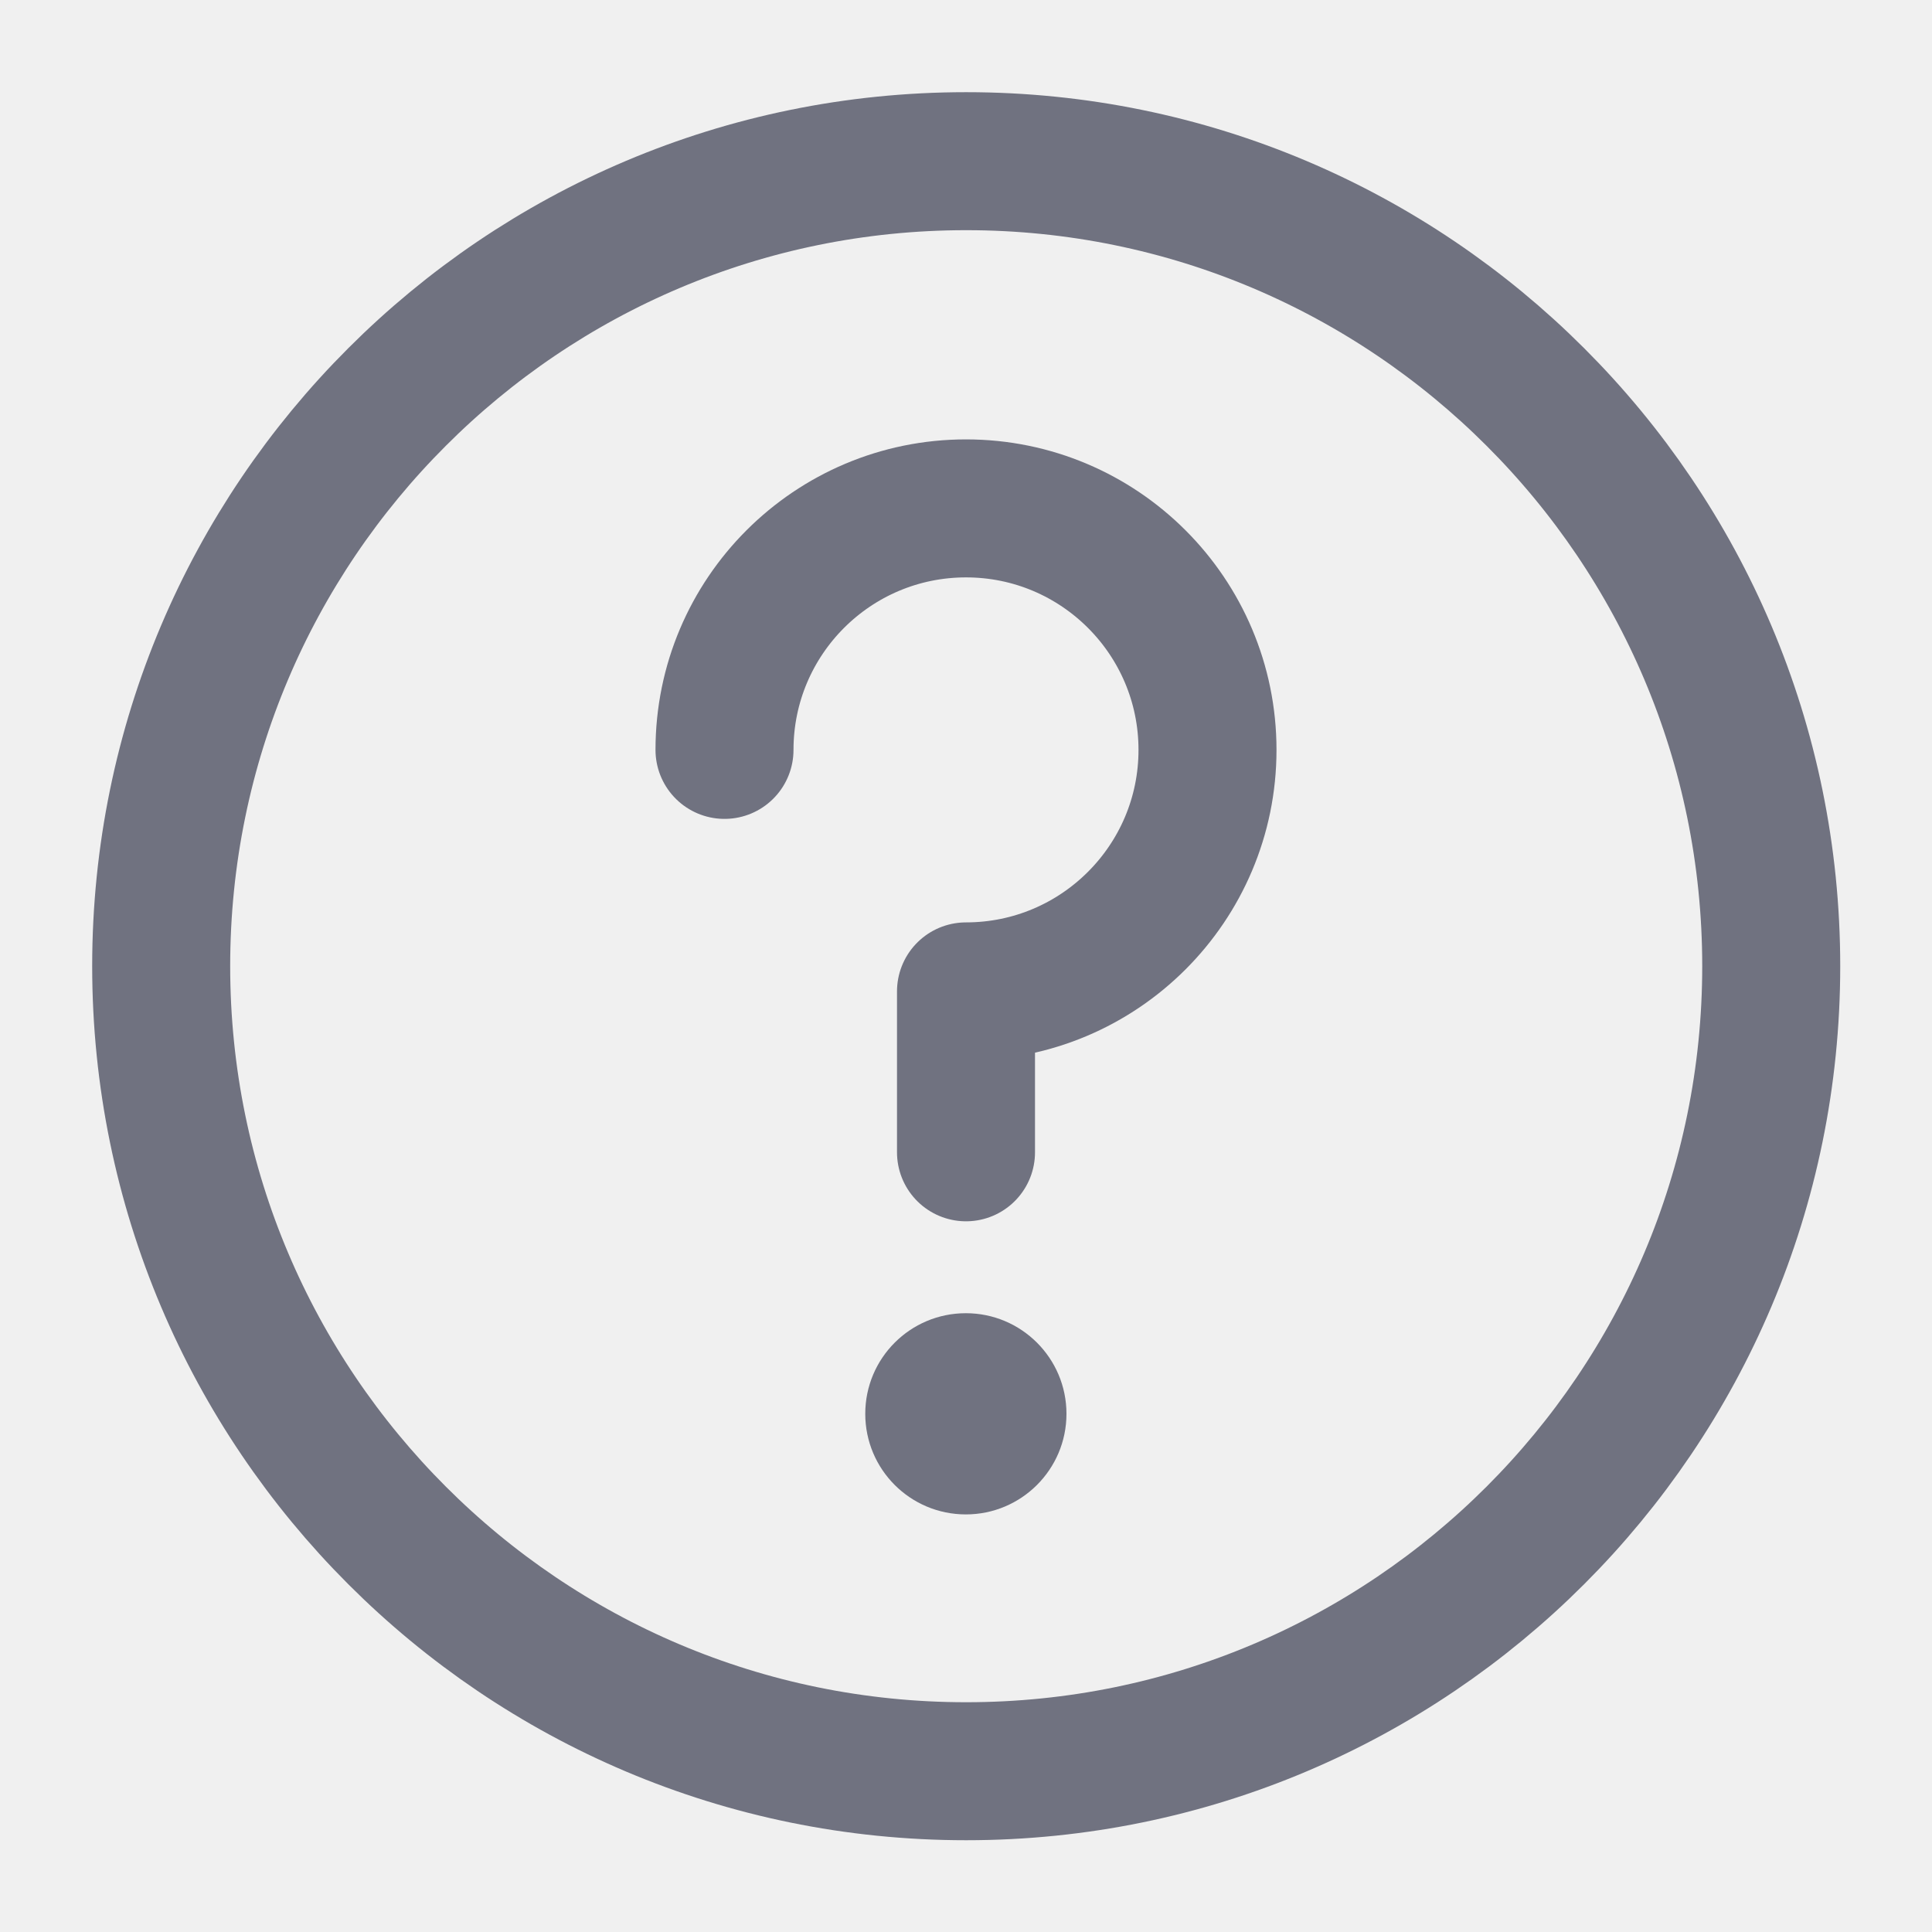
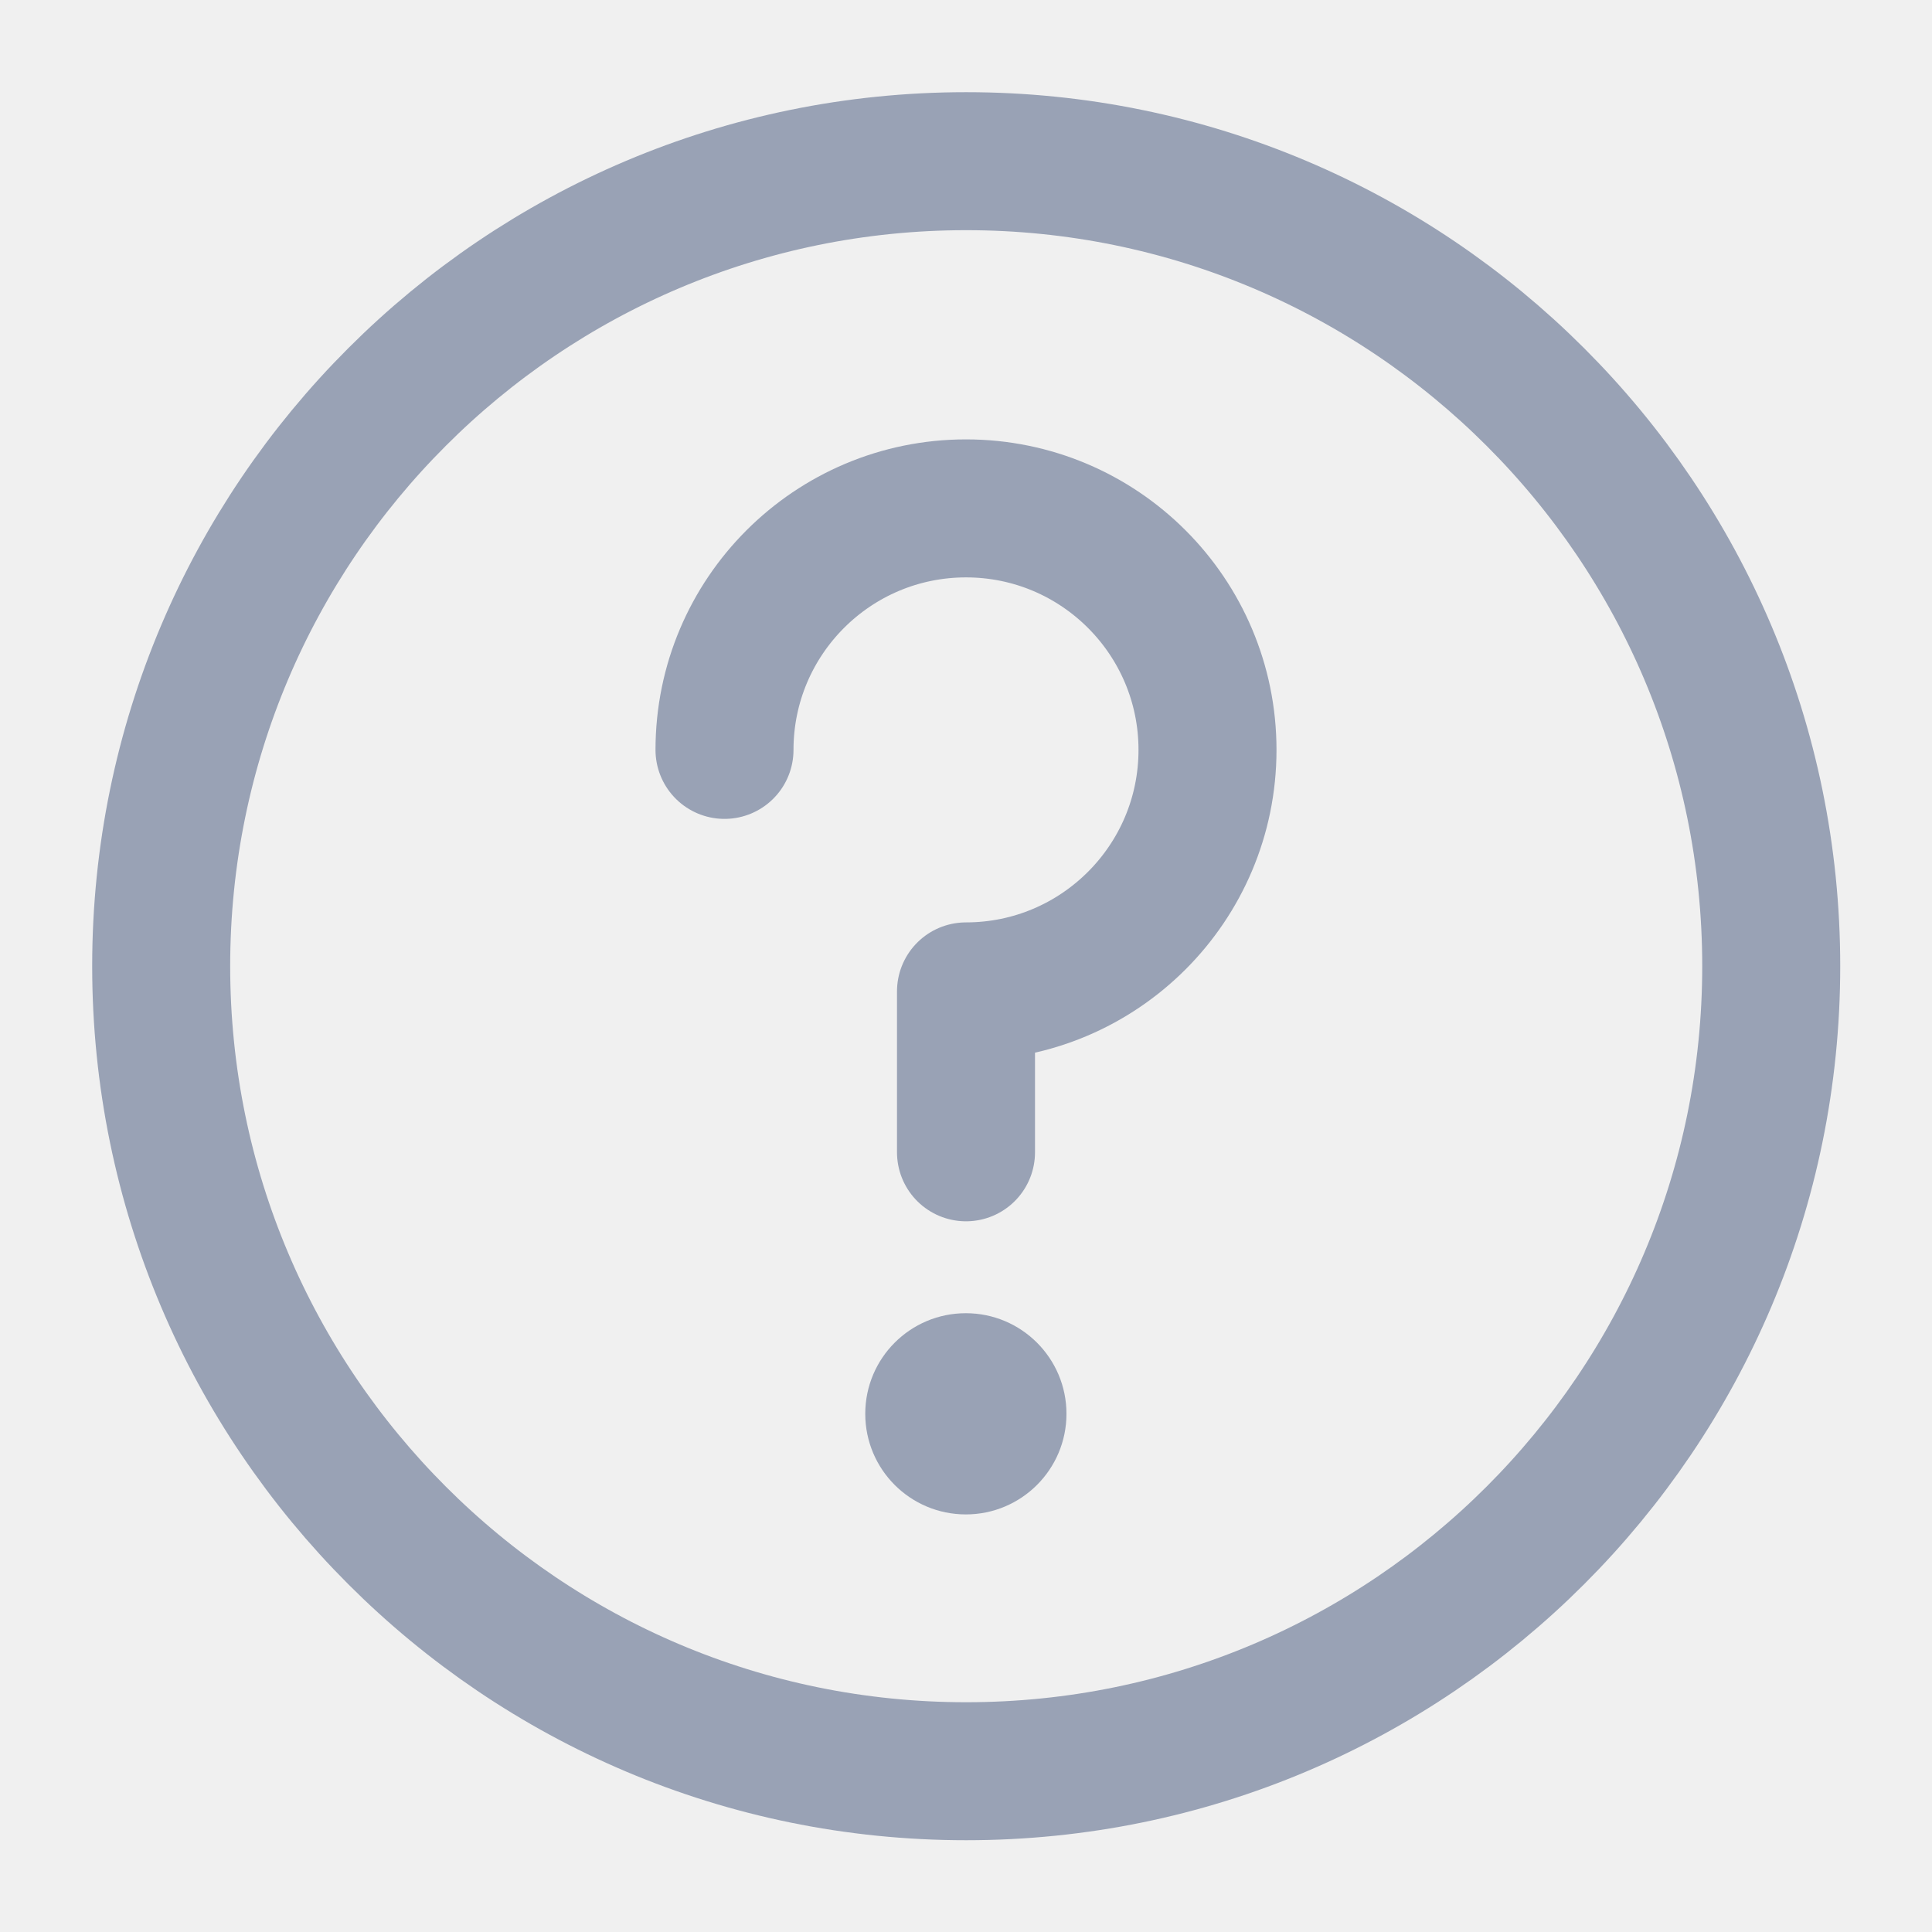
<svg xmlns="http://www.w3.org/2000/svg" width="14" height="14" viewBox="0 0 14 14" fill="none">
  <g clip-path="url(#clip0_47651_21041)">
-     <path d="M7.001 12.835C8.612 12.835 10.07 12.182 11.126 11.126C12.182 10.07 12.835 8.612 12.835 7.001C12.835 5.39 12.182 3.932 11.126 2.877C10.07 1.821 8.612 1.168 7.001 1.168C5.39 1.168 3.932 1.821 2.877 2.877C1.821 3.932 1.168 5.39 1.168 7.001C1.168 8.612 1.821 10.07 2.877 11.126C3.932 12.182 5.39 12.835 7.001 12.835Z" stroke="#707280" stroke-linejoin="round" />
-     <path d="M7 8.35V7.184C7.966 7.184 8.75 6.4 8.75 5.434C8.75 4.467 7.966 3.684 7 3.684C6.034 3.684 5.25 4.467 5.25 5.434" stroke="#707280" stroke-linecap="round" stroke-linejoin="round" />
-     <path fill-rule="evenodd" clip-rule="evenodd" d="M6.999 10.974C7.401 10.974 7.728 10.648 7.728 10.245C7.728 9.842 7.401 9.516 6.999 9.516C6.596 9.516 6.27 9.842 6.27 10.245C6.27 10.648 6.596 10.974 6.999 10.974Z" fill="#707280" />
+     <path d="M7.001 12.835C8.612 12.835 10.07 12.182 11.126 11.126C12.182 10.07 12.835 8.612 12.835 7.001C12.835 5.39 12.182 3.932 11.126 2.877C10.07 1.821 8.612 1.168 7.001 1.168C5.39 1.168 3.932 1.821 2.877 2.877C1.821 3.932 1.168 5.39 1.168 7.001C1.168 8.612 1.821 10.07 2.877 11.126C3.932 12.182 5.39 12.835 7.001 12.835Z" stroke="#99A2B5" stroke-linejoin="round" />
+     <path d="M7 8.35V7.184C7.966 7.184 8.75 6.4 8.75 5.434C8.75 4.467 7.966 3.684 7 3.684C6.034 3.684 5.25 4.467 5.25 5.434" stroke="#99A2B5" stroke-linecap="round" stroke-linejoin="round" />
+     <path fill-rule="evenodd" clip-rule="evenodd" d="M6.999 10.974C7.401 10.974 7.728 10.648 7.728 10.245C7.728 9.842 7.401 9.516 6.999 9.516C6.596 9.516 6.27 9.842 6.27 10.245C6.27 10.648 6.596 10.974 6.999 10.974Z" fill="#99A2B5" />
  </g>
  <defs>
    <clipPath id="clip0_47651_21041">
      <rect width="14" height="14" fill="white" />
    </clipPath>
  </defs>
</svg>
